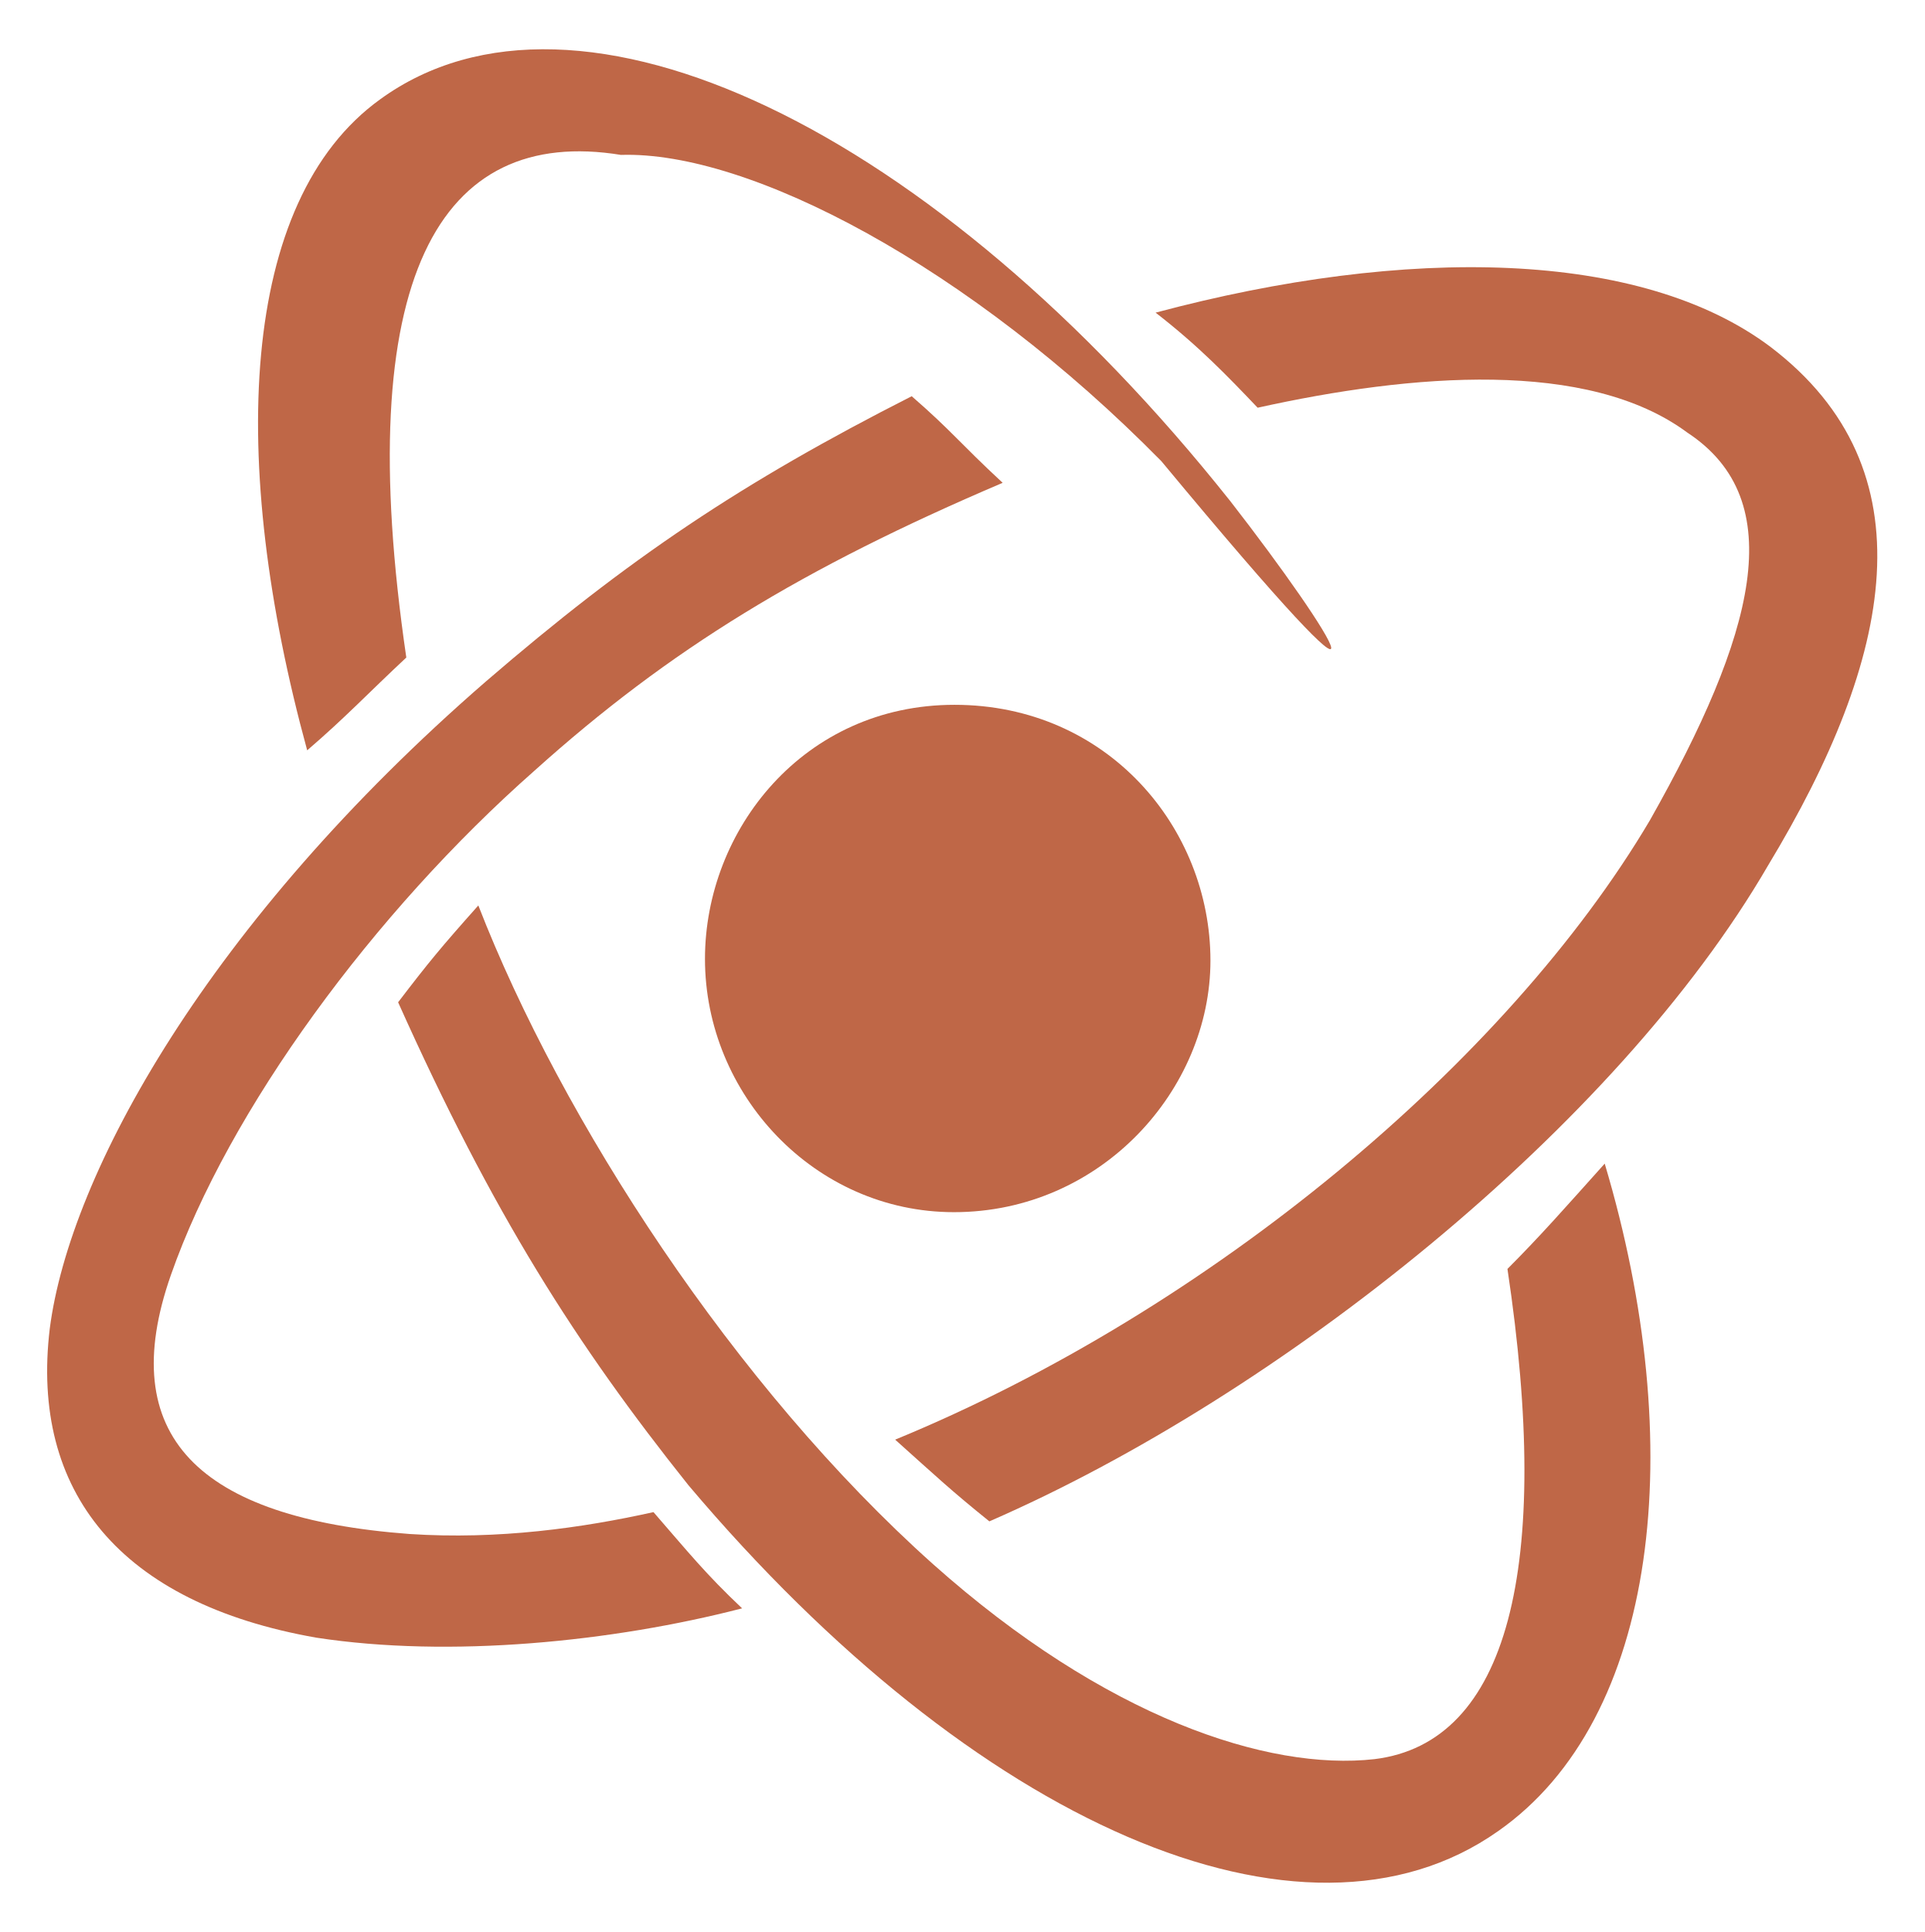
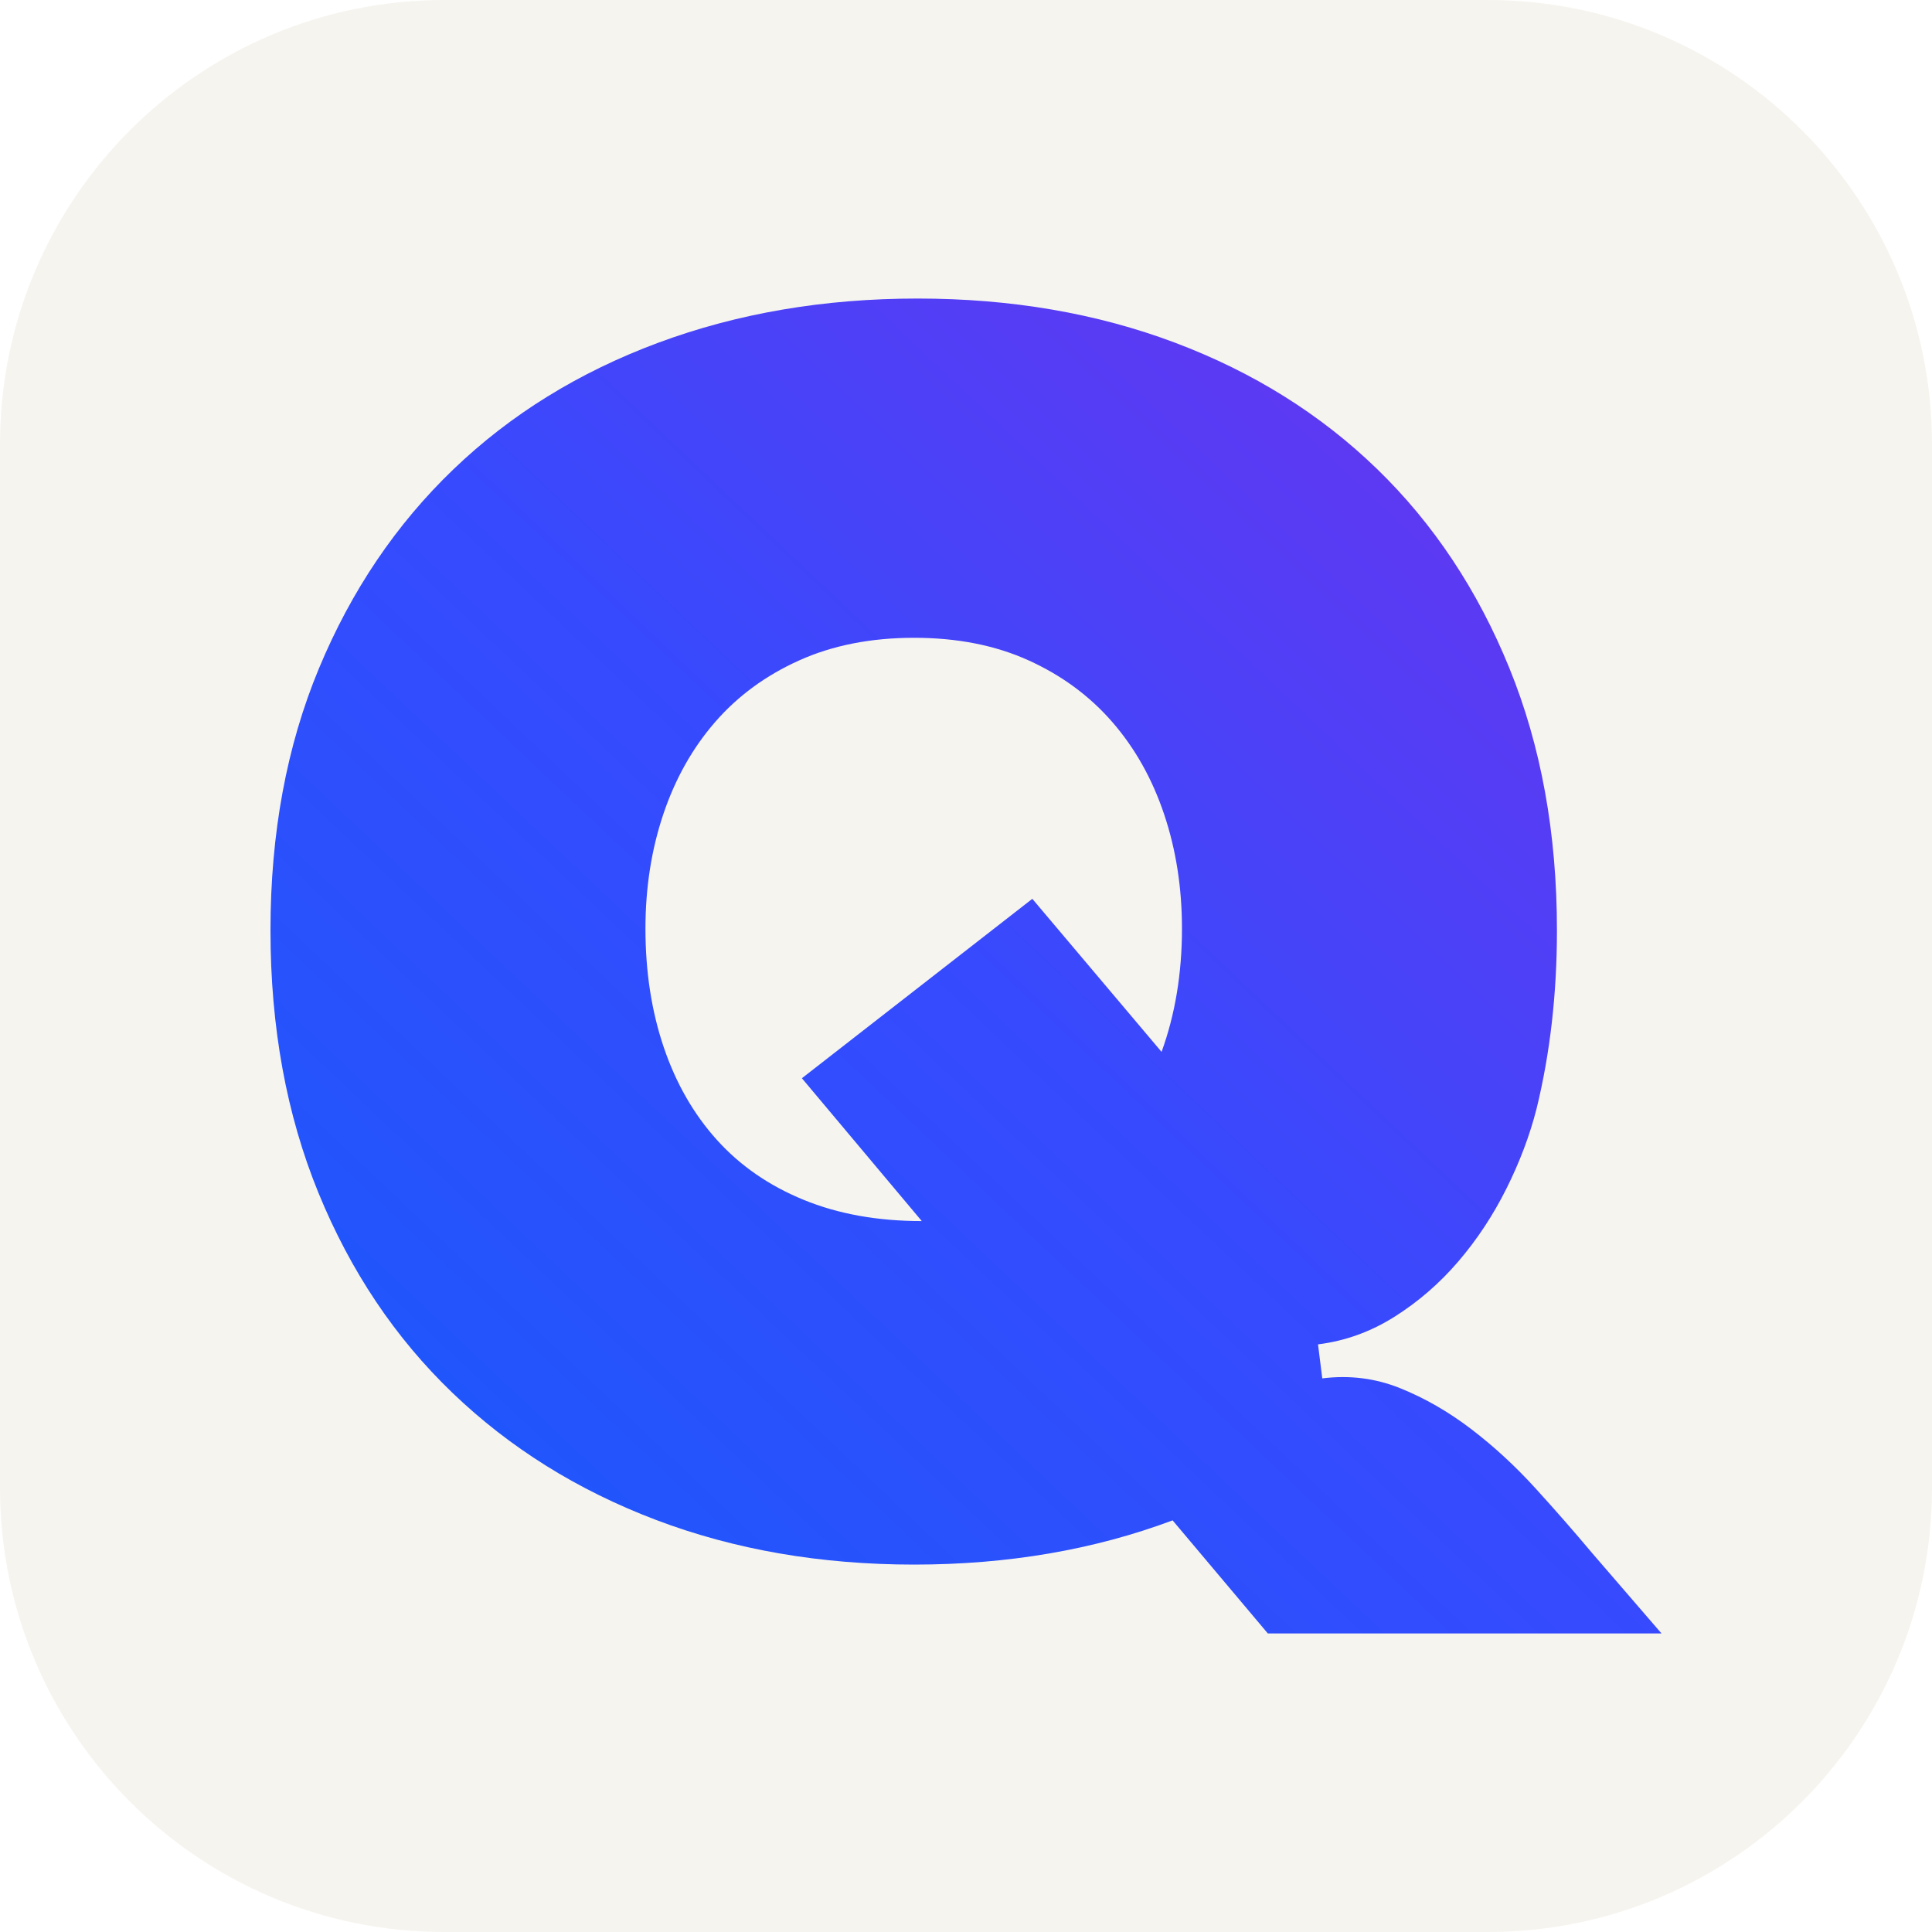
- <svg xmlns="http://www.w3.org/2000/svg" width="100%" height="100%" viewBox="0 0 256 257" version="1.1" xml:space="preserve" style="fill-rule:evenodd;clip-rule:evenodd;stroke-linejoin:round;stroke-miterlimit:2;">
-   <g transform="matrix(1,0,0,1,-0.429837,-0.50407)">
-     <path d="M41.29,100.3C30.78,61.89 32.21,27.25 51.01,13.71C77.21,-5.33 124.81,17.72 164.11,67.19C178.01,85.06 189,102.91 154.93,61.86C129.4,35.91 100.08,20.57 83.03,21.11C58.88,17.18 47.06,37.38 54.48,87.97C49.55,92.57 46.3,96.02 41.31,100.3L41.29,100.3Z" style="fill:rgb(191,103,71);fill-rule:nonzero;" />
-   </g>
-   <g transform="matrix(1,0,0,1,-0.429837,-0.50407)">
-     <path d="M154.2,42.08C187.63,33.16 218.74,33.68 235.98,46.67C257.39,62.99 252.3,88.04 235.64,115.61C215.43,150.43 170.67,186.07 132.04,202.88C126.89,198.73 125.16,197.07 119.51,192.01C161.4,174.79 200.92,141.72 219.91,109.62C233.83,84.99 238.68,67.11 224.89,58.05C211.68,48.25 188.25,50.19 167.73,54.74C163.65,50.46 159.88,46.53 154.14,42.08L154.2,42.08Z" style="fill:rgb(191,103,71);fill-rule:nonzero;" />
-   </g>
-   <g transform="matrix(1,0,0,1,-0.429837,-0.50407)">
-     <path d="M213.9,155.3C225.08,192.76 221.11,229.14 199.7,244.1C173.78,262.37 130.04,243.12 92,198.06C77.07,179.34 66.01,162 53.39,133.83C57.46,128.5 59.07,126.55 64.06,120.95C75.13,149.45 98.13,184.97 124.57,208.59C147.44,228.97 169.08,236.1 183.27,234.51C201.04,232.34 206.94,209.08 200.96,169.3C205.36,164.9 208.73,161.05 213.89,155.3L213.9,155.3Z" style="fill:rgb(191,103,71);fill-rule:nonzero;" />
-   </g>
-   <g transform="matrix(1,0,0,1,-0.429837,-0.50407)">
-     <path d="M65.06,91.16C84.07,74.77 99.07,64.71 121.71,53.21C127.11,57.91 127.99,59.33 133.81,64.73C107.21,76.07 89.51,86.85 71.51,103.04C50.17,121.86 30.85,148.15 23.16,170.12C15.68,191.47 26.74,202.46 54.91,204.56C66.73,205.34 77.91,203.75 87.36,201.65C92.05,207.05 94.29,209.86 99.15,214.45C81.91,218.91 60.27,221.08 42.5,218.35C16.41,213.76 4.45,198.93 7.05,177.24C9.71,156.63 28.12,123.22 65.06,91.16Z" style="fill:rgb(191,103,71);fill-rule:nonzero;" />
-   </g>
-   <g transform="matrix(1,0,0,1,-0.429837,-0.50407)">
-     <path d="M127.4,94.26C107.33,94.26 94.21,110.91 94.21,128.06C94.21,146.09 108.81,161.75 127.33,161.75C146.92,161.75 161.45,145.43 161.45,128.28C161.45,110.61 147.73,94.26 127.4,94.26Z" style="fill:rgb(191,103,71);fill-rule:nonzero;" />
-   </g>
+ <svg xmlns="http://www.w3.org/2000/svg" viewBox="0 0 100 100">
+   <defs>
+     <linearGradient id="q" x1="0" y1="0" x2="1" y2="1">
+       <stop stop-color="#175afb" />
+       <stop offset=".5" stop-color="#374afd" />
+       <stop offset="1" stop-color="#7031ed" />
+     </linearGradient>
+   </defs>
+   <rect width="100" height="100" rx="23" fill="#f6f4ef" />
+   <path d="M1565 512Q1553 465 1529.5 418.0Q1506 371 1473.0 332.5Q1440 294 1398.0 267.5Q1356 241 1308 235L1313 195Q1361 201 1404.5 183.5Q1448 166 1488.0 135.5Q1528 105 1563.5 66.0Q1599 27 1630 -10L1712 -105H1249L1137 28Q998 -24 833 -24Q668 -24 529.5 28.5Q391 81 290.0 178.0Q189 275 132.5 413.0Q76 551 76 722Q76 893 133.0 1030.0Q190 1167 291.0 1264.0Q392 1361 532.0 1413.0Q672 1465 837 1465Q1002 1465 1140.0 1413.0Q1278 1361 1377.5 1264.5Q1477 1168 1533.0 1030.5Q1589 893 1589 722Q1589 610 1565 512ZM701 548 972 759 1124 579Q1148 645 1148 724Q1148 796 1127.0 858.5Q1106 921 1066.0 967.0Q1026 1013 967.5 1039.5Q909 1066 833 1066Q757 1066 698.0 1039.5Q639 1013 599.0 967.0Q559 921 538.0 858.5Q517 796 517 724Q517 648 538.5 584.5Q560 521 601.0 475.5Q642 430 703.0 405.0Q764 380 842 380Z" transform="translate(10.65526 79.92665) scale(0.0440098 -0.0440098)" fill="url(#q)" />
</svg>
